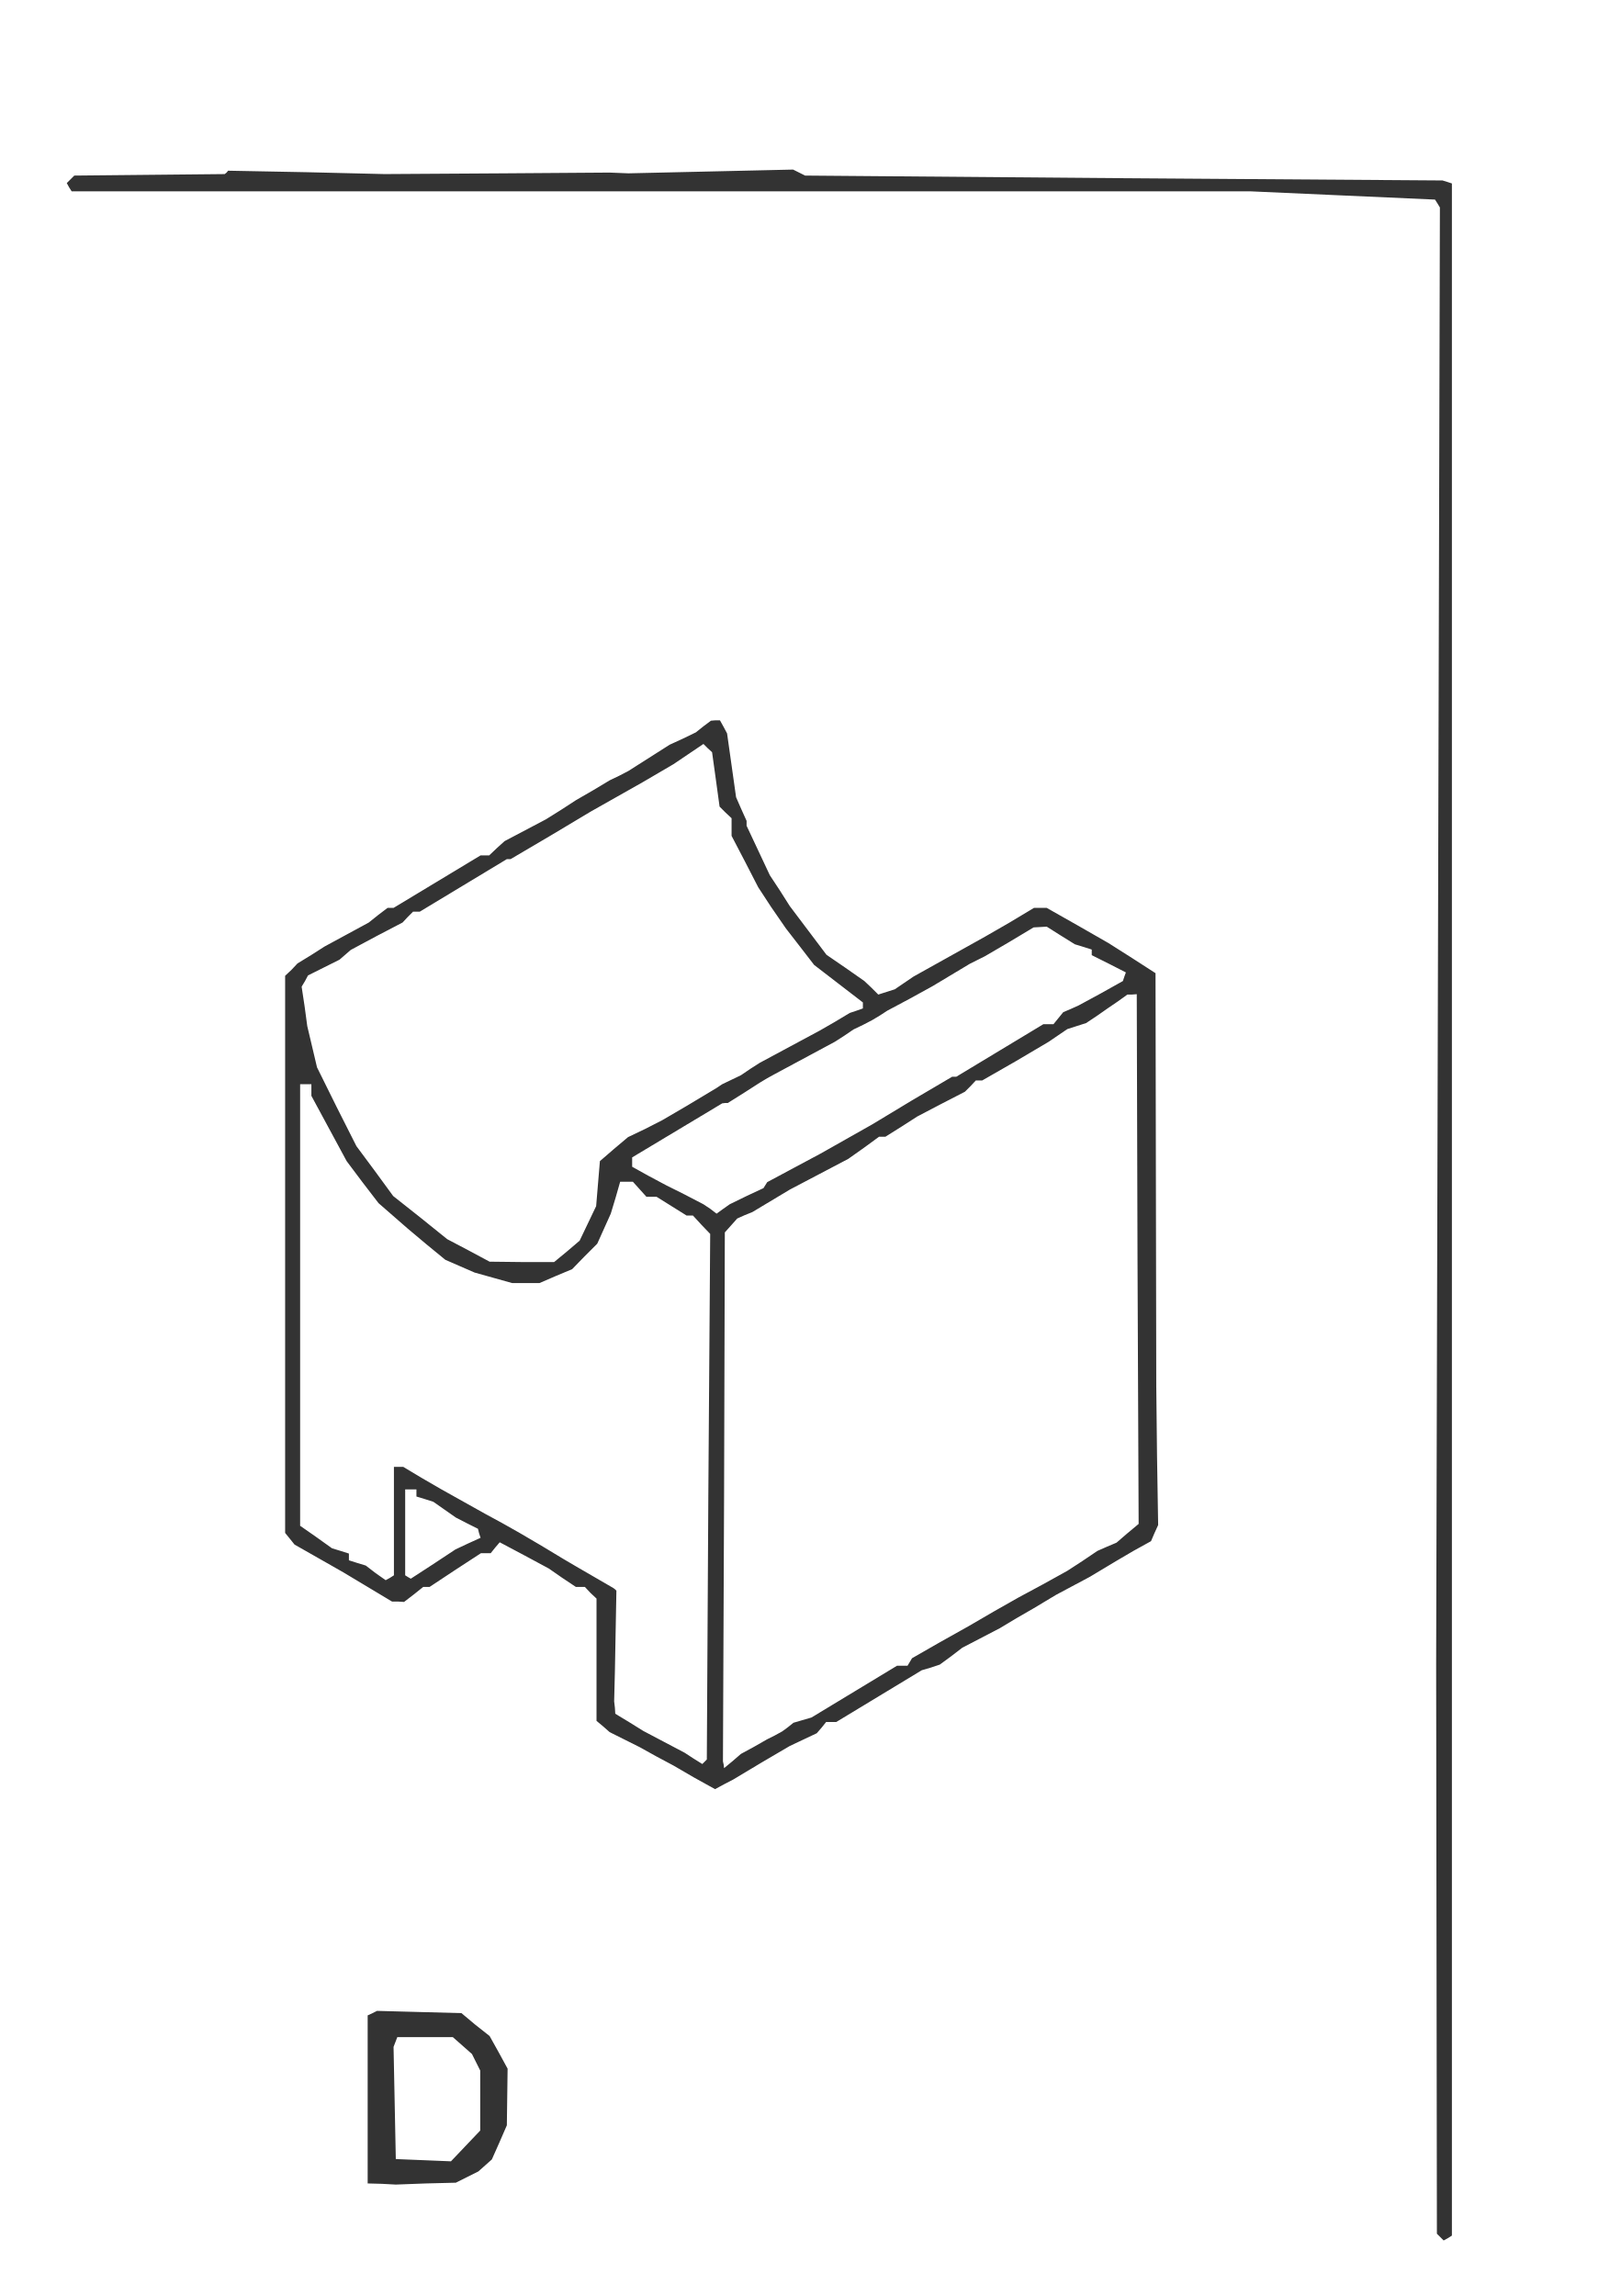
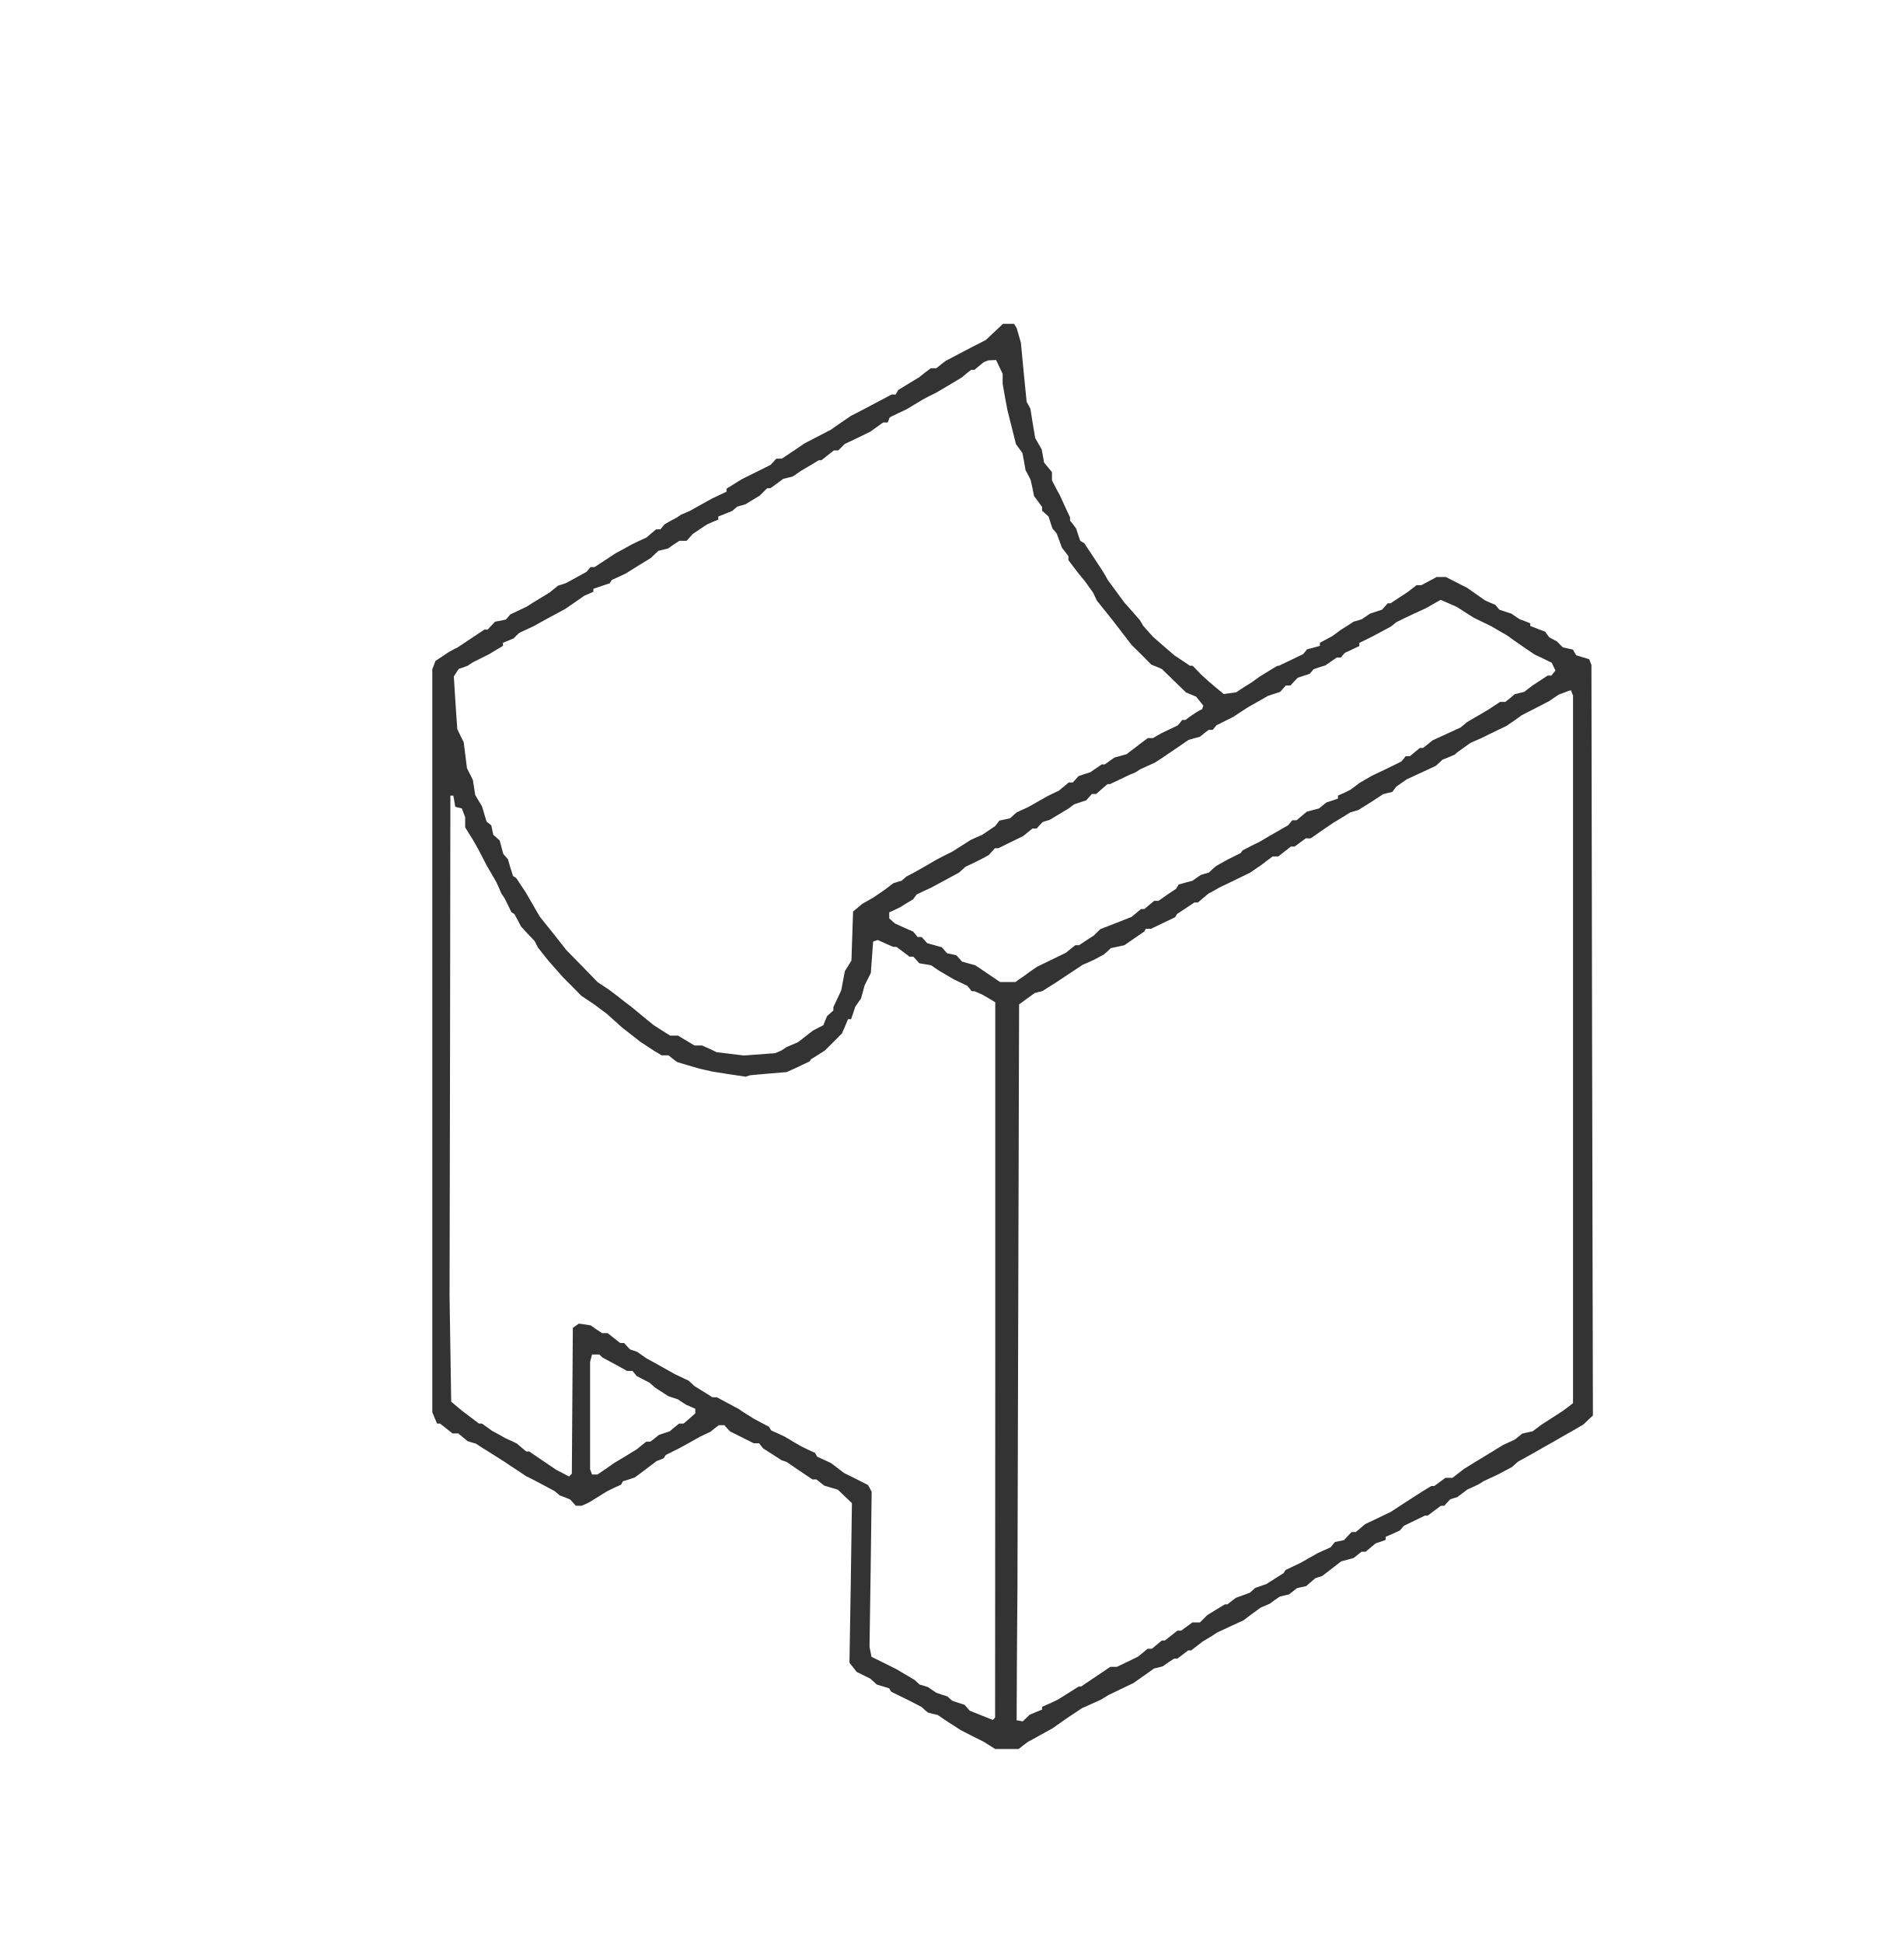
- <svg xmlns="http://www.w3.org/2000/svg" version="1.0" width="432" height="612" viewBox="0 0 432 612" preserveAspectRatio="xMidYMid meet">
-   <g transform="translate(0,612) scale(0.1,-0.1)" fill="#333" stroke="none">
-     <path d="M604 5660 l-5 -4 -200 -2 -201 -2 -10 -10 -10 -10 6 -11 7 -11 1571 0 1571 0 246 -11 246 -11 7 -11 6 -10 -5 -1941 -5 -1941 1 -760 1 -759 9 -9 9 -9 11 6 11 7 0 2735 0 2735 -12 4 -13 4 -850 6 -849 7 -16 8 -16 8 -219 -5 -220 -5 -25 1 -25 1 -140 -1 -140 -1 -160 -1 -160 -1 -208 5 -209 4 -4 -5z M1875 4184 l-20 -16 -35 -17 -35 -16 -55 -35 -55 -35 -25 -13 -25 -12 -45 -27 -45 -26 -40 -26 -40 -25 -55 -29 -55 -29 -21 -19 -20 -19 -12 0 -11 0 -116 -70 -116 -70 -8 0 -8 0 -25 -19 -25 -20 -59 -32 -59 -32 -36 -23 -36 -22 -16 -17 -17 -16 0 -743 0 -742 13 -16 12 -15 65 -37 65 -37 65 -39 65 -39 16 0 16 -1 26 20 25 20 9 0 8 0 68 45 69 45 13 0 13 0 12 15 12 14 66 -35 65 -35 36 -25 36 -24 12 0 12 0 15 -16 16 -15 0 -163 0 -163 18 -15 17 -15 40 -20 40 -20 45 -25 45 -24 55 -32 56 -31 24 13 25 13 75 45 75 44 36 17 36 17 13 15 12 15 14 0 13 0 114 69 114 69 24 7 24 8 30 22 30 23 50 26 50 26 45 27 45 26 30 18 30 18 45 24 45 24 35 21 35 21 46 27 47 26 9 21 10 22 -3 185 -2 185 -1 550 -1 551 -62 40 -63 40 -82 47 -83 47 -17 0 -17 0 -65 -39 -66 -38 -95 -53 -95 -53 -25 -17 -25 -17 -22 -7 -22 -7 -18 18 -19 18 -50 35 -51 35 -49 65 -49 65 -26 41 -27 41 -31 66 -31 66 0 7 0 6 -14 31 -14 32 -12 85 -12 85 -9 17 -10 18 -12 0 -12 -1 -20 -15z m33 -141 l10 -73 16 -16 16 -15 0 -24 0 -23 36 -69 35 -68 17 -26 17 -26 20 -29 20 -29 38 -49 37 -48 65 -50 65 -50 0 -8 0 -8 -17 -6 -18 -6 -40 -24 -40 -23 -80 -43 -80 -43 -25 -16 -25 -17 -25 -12 -25 -12 -15 -10 -15 -9 -65 -39 -65 -38 -45 -23 -46 -22 -38 -32 -37 -32 -5 -60 -5 -60 -22 -46 -22 -46 -34 -29 -34 -28 -86 0 -86 1 -56 30 -57 30 -72 58 -72 57 -49 67 -49 66 -53 105 -52 105 -13 55 -13 55 -7 52 -8 53 9 15 8 15 42 21 42 21 15 13 15 13 69 37 69 36 14 15 14 14 9 0 9 0 116 70 116 70 5 0 5 0 107 63 107 64 69 39 69 39 41 24 41 24 40 27 40 27 11 -11 12 -11 10 -72z m920 -417 l37 -23 23 -7 22 -7 0 -8 0 -7 46 -23 45 -23 -4 -11 -4 -12 -59 -33 -59 -32 -20 -9 -21 -9 -13 -16 -13 -16 -14 0 -13 0 -116 -70 -116 -70 -6 0 -5 0 -107 -63 -106 -64 -69 -39 -69 -39 -71 -38 -71 -38 -5 -8 -5 -8 -45 -21 -45 -22 -17 -12 -18 -13 -17 13 -18 12 -50 26 -50 25 -45 24 -45 25 0 12 0 13 120 72 120 72 8 1 7 0 43 27 42 27 20 12 20 11 80 43 80 43 25 16 25 17 25 12 25 13 20 12 20 13 60 32 60 33 50 30 50 30 20 10 20 10 65 38 65 39 18 1 17 1 38 -24z m204 -862 l3 -706 -30 -25 -29 -25 -26 -11 -25 -11 -40 -27 -40 -26 -65 -36 -65 -35 -67 -38 -67 -39 -75 -42 -75 -43 -6 -10 -6 -10 -14 0 -14 0 -114 -69 -114 -69 -24 -7 -24 -7 -15 -12 -15 -11 -20 -11 -20 -10 -35 -20 -35 -19 -22 -19 -23 -19 -1 9 -2 9 3 705 2 705 17 19 16 18 20 9 20 8 50 30 50 30 78 41 78 41 41 29 41 30 9 0 8 0 43 27 42 27 63 33 64 33 15 15 14 15 9 0 8 0 89 51 88 52 25 17 25 17 25 8 25 8 30 20 30 21 25 17 25 18 12 0 13 1 2 -706z m-2202 450 l0 -15 47 -87 47 -87 42 -56 43 -56 39 -34 39 -34 50 -42 50 -41 39 -17 39 -17 50 -14 50 -14 37 0 36 0 44 19 43 18 33 34 34 34 18 40 18 40 13 43 12 42 17 0 17 0 18 -20 18 -20 14 0 13 0 40 -25 40 -25 8 0 9 0 23 -25 23 -24 -5 -700 -4 -701 -6 -6 -6 -6 -24 15 -23 15 -55 29 -55 29 -37 23 -38 23 -1 16 -2 17 1 40 1 40 2 108 2 107 -4 4 -4 3 -50 29 -50 29 -17 10 -17 10 -58 35 -58 34 -46 26 -46 25 -59 33 -59 33 -50 29 -50 30 -12 0 -13 0 0 -144 0 -145 -11 -7 -11 -6 -27 19 -26 20 -23 7 -22 7 0 9 0 9 -22 7 -23 7 -42 30 -43 30 0 589 0 588 15 0 15 0 0 -16z m280 -1073 l0 -10 23 -7 22 -7 30 -21 30 -21 29 -15 30 -15 3 -12 4 -12 -33 -15 -34 -16 -59 -39 -60 -39 -7 4 -8 5 0 115 0 114 15 0 15 0 0 -9z M993 754 l-13 -6 0 -224 0 -224 38 -1 37 -2 80 3 80 2 30 15 30 15 18 16 18 16 20 45 20 46 1 76 1 75 -24 44 -24 43 -38 30 -37 31 -113 3 -112 3 -12 -6z m239 -86 l26 -23 11 -22 11 -22 0 -80 0 -80 -39 -41 -39 -41 -73 3 -74 3 -3 150 -3 149 5 13 5 13 74 0 74 0 25 -22z" />
+ <svg xmlns="http://www.w3.org/2000/svg" version="1.0" width="1158" height="1182" viewBox="0 0 1158 1182" preserveAspectRatio="xMidYMid meet">
+   <g transform="translate(0,1182) scale(0.1,-0.1)" fill="#333" stroke="none">
+     <path d="M6050 9801 l-52 -49 -84 -43 -84 -44 -38 -20 -38 -20 -29 -22 -28 -23 -17 0 -17 0 -36 -27 -35 -28 -33 -20 -33 -20 -31 -19 -30 -18 -8 -14 -8 -14 -12 0 -13 0 -39 -21 -40 -21 -85 -45 -85 -44 -35 -24 -35 -24 -24 -17 -24 -17 -81 -42 -81 -42 -69 -47 -69 -46 -17 0 -17 0 -17 -19 -18 -19 -86 -43 -87 -43 -47 -29 -48 -30 0 -9 0 -9 -42 -20 -43 -20 -70 -39 -70 -39 -25 -11 -25 -10 -15 -10 -15 -10 -36 -19 -35 -20 -13 -15 -13 -16 -13 0 -13 0 -30 -25 -29 -25 -44 -20 -44 -21 -50 -28 -50 -27 -64 -42 -64 -42 -12 0 -13 0 -12 -15 -12 -14 -62 -34 -62 -34 -24 -8 -25 -8 -26 -21 -26 -21 -33 -20 -33 -20 -36 -22 -36 -23 -50 -24 -51 -24 -13 -16 -13 -15 -33 -7 -33 -6 -23 -24 -22 -24 -10 0 -10 0 -81 -54 -81 -54 -26 -13 -26 -14 -42 -28 -42 -28 -9 -25 -10 -25 0 -2260 0 -2260 14 -34 15 -35 9 0 9 0 38 -30 38 -30 18 0 17 0 29 -24 28 -23 25 -8 25 -7 40 -26 40 -25 35 -22 35 -22 25 -16 25 -17 52 -34 52 -35 38 -19 38 -20 49 -26 49 -26 16 -13 16 -14 32 -12 32 -13 17 -19 17 -19 18 0 18 0 23 10 23 11 55 34 55 34 41 20 42 19 6 10 6 11 36 11 36 12 67 50 66 50 22 8 21 9 6 10 7 10 42 21 42 21 60 33 60 34 33 16 33 15 26 21 26 20 17 0 17 0 17 -19 18 -19 72 -36 72 -36 16 0 16 0 13 -16 13 -16 55 -35 54 -35 16 -6 16 -5 79 -54 79 -53 12 0 12 0 24 -19 24 -19 41 -12 41 -12 43 -41 43 -41 -7 -486 -8 -485 22 -28 22 -28 41 -20 42 -21 20 -18 20 -18 37 -11 38 -12 6 -11 7 -10 51 -25 51 -25 41 -21 42 -22 18 -17 19 -16 30 -8 30 -7 25 -17 25 -17 45 -29 45 -29 70 -36 70 -35 35 -22 35 -22 71 0 71 0 28 22 28 21 31 17 31 17 45 25 45 25 48 34 49 34 41 27 42 28 15 6 15 7 40 18 40 18 25 15 25 15 75 36 75 36 63 44 63 45 26 6 27 7 34 24 35 23 10 0 10 0 33 25 33 25 9 0 9 0 36 28 35 27 29 17 28 17 15 10 15 10 80 37 80 37 52 39 52 38 28 12 28 12 30 22 30 21 29 7 29 7 24 19 24 19 27 6 28 6 28 24 28 24 21 7 20 6 59 45 58 45 38 10 37 10 24 19 24 19 13 0 12 0 30 25 31 26 30 10 31 11 0 10 0 9 44 19 43 20 12 14 12 14 64 31 64 31 9 0 8 0 40 30 39 29 11 1 11 0 18 20 18 19 21 7 21 6 31 23 30 23 35 16 34 16 15 9 15 10 45 21 45 21 41 22 42 22 18 16 19 17 78 43 77 44 48 27 47 27 40 23 41 23 34 20 34 20 28 27 29 27 -5 2283 -4 2283 -7 17 -7 18 -40 12 -39 12 -10 17 -9 17 -31 7 -31 7 -18 18 -18 18 -24 13 -23 12 -12 17 -12 17 -45 17 -46 18 0 8 0 8 -32 13 -33 12 -25 17 -25 17 -37 12 -36 12 -13 15 -12 15 -32 13 -31 14 -54 38 -54 38 -65 33 -65 33 -27 0 -28 0 -47 -25 -47 -25 -14 0 -15 0 -26 -20 -27 -21 -52 -34 -53 -35 -8 0 -9 0 -18 -20 -17 -19 -37 -12 -36 -12 -25 -17 -25 -17 -25 -8 -25 -7 -40 -26 -40 -25 -25 -19 -25 -18 -37 -20 -38 -20 0 -10 0 -9 -39 -11 -39 -10 -12 -15 -13 -15 -73 -35 -73 -35 -5 0 -4 0 -53 -32 -54 -33 -25 -18 -25 -18 -48 -30 -47 -31 -38 -5 -37 -5 -46 38 -46 39 -22 20 -22 20 -27 28 -26 27 -9 0 -8 0 -47 32 -47 31 -65 56 -64 56 -31 34 -30 34 -10 17 -10 17 -47 54 -48 54 -50 68 -50 68 -15 27 -16 27 -27 41 -27 41 -29 44 -29 44 -13 8 -12 7 -13 38 -12 37 -18 24 -19 24 0 10 0 10 -31 66 -30 66 -25 46 -24 47 0 25 0 25 -24 29 -24 29 -7 39 -7 40 -20 35 -20 35 -15 89 -14 89 -11 21 -12 21 -18 180 -17 180 -13 45 -13 45 -8 13 -8 12 -33 0 -34 0 -52 -49z m30 -213 l20 -42 0 -30 0 -31 14 -80 15 -80 26 -103 26 -104 19 -26 20 -27 10 -52 9 -53 16 -29 15 -30 11 -49 10 -50 25 -33 24 -33 0 -11 0 -12 20 -18 19 -17 12 -37 12 -36 13 -15 13 -16 16 -43 15 -42 20 -26 20 -26 0 -12 0 -12 29 -39 30 -39 20 -25 21 -25 25 -35 25 -35 12 -25 12 -25 46 -57 45 -56 60 -78 60 -78 60 -59 59 -60 33 -13 32 -14 73 -71 73 -71 31 -13 31 -13 22 -27 22 -28 -4 -10 -3 -11 -20 -10 -19 -11 -32 -22 -32 -23 -9 0 -10 0 -13 -17 -14 -16 -50 -24 -50 -24 -25 -14 -25 -15 -16 0 -16 0 -39 -29 -39 -30 -25 -19 -26 -20 -36 -10 -37 -10 -30 -21 -29 -21 -10 0 -9 0 -35 -24 -35 -24 -35 -11 -36 -12 -17 -19 -18 -20 -13 0 -12 0 -30 -25 -30 -25 -34 -16 -33 -16 -60 -34 -60 -34 -35 -16 -35 -16 -20 -18 -20 -18 -32 -7 -33 -7 -12 -16 -13 -17 -40 -27 -40 -27 -35 -15 -35 -16 -55 -35 -55 -35 -50 -25 -50 -26 -46 -27 -47 -27 -43 -24 -44 -23 -15 -13 -15 -13 -25 -7 -25 -8 -25 -19 -25 -19 -35 -24 -35 -24 -35 -20 -35 -20 -27 -23 -28 -23 -5 -149 -5 -149 -20 -33 -20 -32 -11 -58 -11 -59 -24 -51 -24 -51 0 -10 0 -10 -19 -17 -19 -17 -12 -28 -11 -28 -32 -16 -32 -17 -45 -35 -45 -35 -35 -15 -35 -15 -15 -10 -15 -10 -20 -9 -20 -8 -95 -7 -95 -7 -82 10 -83 10 -44 21 -45 20 -23 0 -23 0 -50 30 -50 30 -24 0 -24 0 -51 32 -51 33 -65 53 -65 54 -25 19 -25 19 -42 33 -42 32 -37 25 -38 25 -95 98 -96 98 -33 42 -33 42 -48 60 -48 60 -19 33 -19 33 -25 43 -25 43 -27 40 -27 41 -10 7 -10 6 -16 51 -15 51 -14 16 -14 16 -11 41 -11 41 -19 17 -20 18 -6 28 -6 29 -15 12 -14 11 -14 47 -14 47 -21 34 -20 34 -7 46 -7 45 -18 36 -18 36 -10 79 -10 79 -20 40 -19 40 -11 160 -10 160 15 23 15 23 27 9 27 10 15 10 15 10 50 25 50 25 43 26 42 25 0 10 0 9 33 13 33 14 16 17 17 16 43 20 43 20 96 53 97 52 58 40 59 41 28 12 27 12 0 9 0 9 50 17 50 17 6 10 6 10 42 19 41 19 77 48 78 48 22 21 23 22 29 7 30 7 34 24 35 23 22 0 22 0 19 21 19 21 43 29 44 29 34 15 34 14 0 9 0 10 43 17 42 17 15 13 15 13 25 7 25 7 44 27 43 26 23 23 22 22 10 0 10 0 39 28 39 29 29 7 28 7 27 18 26 18 53 31 53 32 8 0 8 0 38 30 38 30 13 0 14 0 19 19 20 20 78 37 78 38 39 28 39 28 14 0 14 0 6 16 6 15 51 25 51 24 50 30 50 30 40 21 40 20 46 27 46 27 33 20 33 20 27 23 28 22 10 0 10 0 29 24 28 23 15 6 15 5 22 1 23 1 20 -42z m2735 -1439 l48 -21 53 -34 52 -33 54 -26 53 -26 46 -27 47 -27 42 -30 43 -30 41 -28 41 -28 53 -25 53 -26 11 -24 11 -23 -13 -16 -12 -15 -12 0 -11 0 -45 -30 -45 -29 -26 -20 -26 -20 -29 -7 -29 -7 -28 -24 -29 -23 -16 0 -16 0 -35 -23 -36 -24 -65 -38 -65 -38 -20 -17 -20 -16 -85 -39 -85 -39 -28 -23 -29 -23 -10 0 -10 0 -30 -25 -30 -25 -13 0 -13 0 -13 -17 -14 -16 -90 -44 -90 -43 -38 -22 -39 -23 -26 -20 -27 -20 -37 -18 -38 -17 0 -9 0 -9 -34 -12 -35 -11 -23 -18 -23 -19 -38 -10 -37 -10 -31 -26 -31 -26 -13 0 -13 0 -13 -16 -13 -15 -39 -22 -38 -22 -47 -27 -47 -28 -53 -26 -52 -27 -6 -8 -5 -8 -42 -21 -42 -21 -34 -19 -33 -19 -22 -19 -21 -20 -25 -7 -25 -8 -25 -17 -25 -18 -42 -11 -42 -12 -8 -13 -8 -13 -54 -36 -53 -37 -13 0 -13 0 -30 -25 -30 -25 -10 0 -10 0 -29 -24 -29 -24 -94 -37 -95 -37 -20 -19 -20 -20 -45 -29 -45 -30 -12 0 -11 0 -29 -23 -28 -23 -89 -43 -88 -43 -42 -29 -41 -30 -24 -16 -23 -17 -47 0 -47 0 -50 34 -49 33 -26 18 -26 17 -40 11 -40 11 -17 19 -18 20 -28 6 -28 6 -16 18 -17 19 -44 12 -44 12 -17 19 -17 19 -12 0 -13 0 -13 17 -14 16 -55 24 -55 25 -17 15 -18 16 0 18 0 19 33 15 32 15 40 25 40 24 11 15 11 15 44 21 44 20 85 46 85 46 20 18 20 18 35 16 35 17 35 18 35 19 19 21 19 21 10 0 11 0 75 37 76 37 28 23 29 23 12 0 13 0 18 20 18 19 21 7 21 6 60 36 60 36 15 12 15 11 36 12 37 12 17 19 18 20 13 0 13 0 34 30 35 30 8 0 7 0 61 29 61 29 15 6 15 6 15 9 15 10 45 21 45 20 42 27 41 28 62 42 61 42 35 10 34 9 26 21 27 21 12 0 13 0 11 14 12 14 52 26 52 26 45 30 45 29 60 34 60 34 36 12 37 12 17 19 18 20 14 0 14 0 22 24 22 23 37 12 36 12 12 14 12 14 35 12 36 11 35 24 35 24 12 0 13 0 11 14 12 14 45 21 44 21 0 10 0 9 43 21 42 21 54 29 54 29 16 13 16 13 55 27 55 26 35 16 35 16 44 25 44 25 2 0 2 0 48 -21z m749 -545 l6 -16 0 -2152 0 -2152 -32 -25 -33 -24 -65 -42 -65 -42 -25 -19 -25 -19 -32 -7 -32 -7 -23 -19 -23 -18 -35 -16 -35 -16 -86 -53 -86 -52 -32 -20 -33 -20 -35 -27 -36 -28 -21 0 -22 0 -34 -25 -34 -25 -9 0 -9 0 -45 -27 -44 -28 -79 -51 -78 -51 -79 -38 -78 -37 -28 -24 -29 -24 -12 0 -13 0 -23 -24 -23 -25 -28 -6 -28 -6 -13 -16 -13 -16 -40 -18 -40 -18 -27 -16 -28 -15 -27 -16 -28 -15 -42 -20 -42 -20 -6 -9 -6 -10 -52 -33 -52 -33 -34 -12 -35 -12 -16 -15 -16 -14 -43 -16 -42 -15 -26 -20 -26 -20 -7 0 -8 0 -53 -32 -54 -33 -23 -23 -22 -22 -23 0 -23 0 -34 -25 -34 -25 -12 0 -11 0 -38 -30 -38 -30 -9 0 -10 0 -30 -25 -30 -25 -13 0 -13 0 -29 -24 -28 -23 -65 -32 -65 -31 -20 0 -20 0 -89 -60 -89 -60 -8 0 -7 0 -63 -40 -64 -40 -47 -22 -48 -21 0 -8 0 -9 -37 -15 -38 -16 -21 -20 -22 -21 -19 4 -18 3 2 405 3 405 5 1773 5 1772 48 35 47 34 23 6 24 6 36 23 37 23 74 49 74 49 11 7 11 8 35 15 35 16 30 16 30 16 22 19 21 20 41 9 42 9 59 41 60 41 6 9 5 9 16 0 16 0 73 35 73 35 6 10 6 10 53 35 53 35 11 0 10 0 32 27 32 27 32 17 31 18 25 12 25 12 70 34 70 34 35 24 35 24 34 26 34 25 17 0 17 0 38 30 38 30 11 0 12 0 34 25 34 25 15 0 15 0 69 48 69 47 17 10 16 10 35 21 35 22 25 7 25 8 40 25 40 25 35 23 35 23 28 7 27 6 13 17 12 16 32 22 31 22 89 41 88 41 20 18 20 19 37 15 38 16 12 11 13 10 35 25 35 25 35 16 35 15 75 37 75 36 47 32 46 33 84 43 83 43 29 20 30 20 30 11 31 12 6 1 7 1 6 -16z m-6800 -658 l6 -34 20 -5 20 -5 10 -27 10 -26 0 -31 0 -31 22 -36 23 -36 17 -30 17 -30 26 -50 26 -50 29 -50 29 -50 16 -35 15 -35 10 -15 10 -15 21 -42 20 -42 9 -6 10 -6 20 -37 19 -37 41 -45 42 -44 10 -19 10 -20 32 -41 33 -41 44 -50 44 -50 56 -56 56 -57 39 -26 39 -26 37 -28 37 -27 48 -43 48 -43 55 -43 55 -43 44 -29 44 -29 21 -12 21 -13 21 0 21 0 26 -21 27 -20 67 -20 68 -20 40 -9 40 -9 101 -16 102 -15 13 5 14 4 111 10 110 9 70 32 69 33 5 7 5 7 42 26 41 26 52 52 52 52 19 43 18 44 10 0 9 0 13 38 12 37 17 25 18 25 11 40 11 40 19 38 19 38 7 95 7 96 14 5 13 5 47 -21 47 -21 11 0 11 -1 39 -29 40 -30 11 0 12 0 18 -20 18 -20 36 -6 36 -6 24 -17 24 -16 46 -27 46 -27 40 -19 40 -19 14 -17 13 -16 9 0 8 0 23 -10 23 -10 40 -23 40 -24 0 -2176 -1 -2176 -7 -7 -7 -7 -70 28 -70 28 -16 18 -16 18 -37 12 -36 12 -16 13 -15 14 -35 11 -34 12 -25 17 -25 17 -25 8 -25 7 -16 15 -16 14 -54 32 -54 32 -76 38 -77 38 -6 30 -6 31 7 472 6 471 -11 21 -11 20 -73 37 -73 36 -40 31 -40 30 -41 19 -42 19 -7 12 -7 12 -42 19 -41 20 -50 29 -50 30 -41 19 -42 19 -7 11 -6 11 -47 25 -47 25 -20 13 -20 12 -25 16 -25 17 -67 36 -67 36 -13 0 -14 0 -54 34 -55 34 -18 17 -18 16 -42 20 -42 20 -50 28 -50 28 -36 20 -35 19 -30 21 -29 20 -21 7 -21 7 -18 19 -18 20 -12 0 -12 0 -38 30 -38 30 -17 0 -17 0 -35 23 -34 24 -36 6 -36 5 -19 -13 -18 -13 -3 -443 -3 -444 -8 -8 -9 -9 -38 20 -39 20 -83 56 -82 56 -9 0 -9 0 -29 24 -28 24 -35 17 -35 16 -41 23 -41 22 -30 22 -31 22 -9 0 -9 0 -53 40 -54 41 -31 26 -31 26 -5 321 -5 321 3 1523 2 1522 9 0 9 0 6 -34z m892 -3375 l9 -9 50 -27 50 -27 25 -14 25 -14 16 0 17 0 13 -16 13 -15 38 -20 39 -20 17 -15 17 -15 40 -26 40 -26 30 -10 30 -10 25 -17 25 -16 28 -12 27 -12 0 -14 0 -14 -35 -31 -36 -31 -14 0 -13 0 -29 -23 -28 -24 -33 -11 -33 -11 -26 -21 -26 -20 -13 0 -12 0 -29 -23 -28 -23 -70 -43 -70 -42 -50 -35 -50 -34 -16 0 -17 0 -6 16 -6 16 0 326 0 327 6 23 6 22 22 0 22 0 10 -9z" />
  </g>
</svg>
